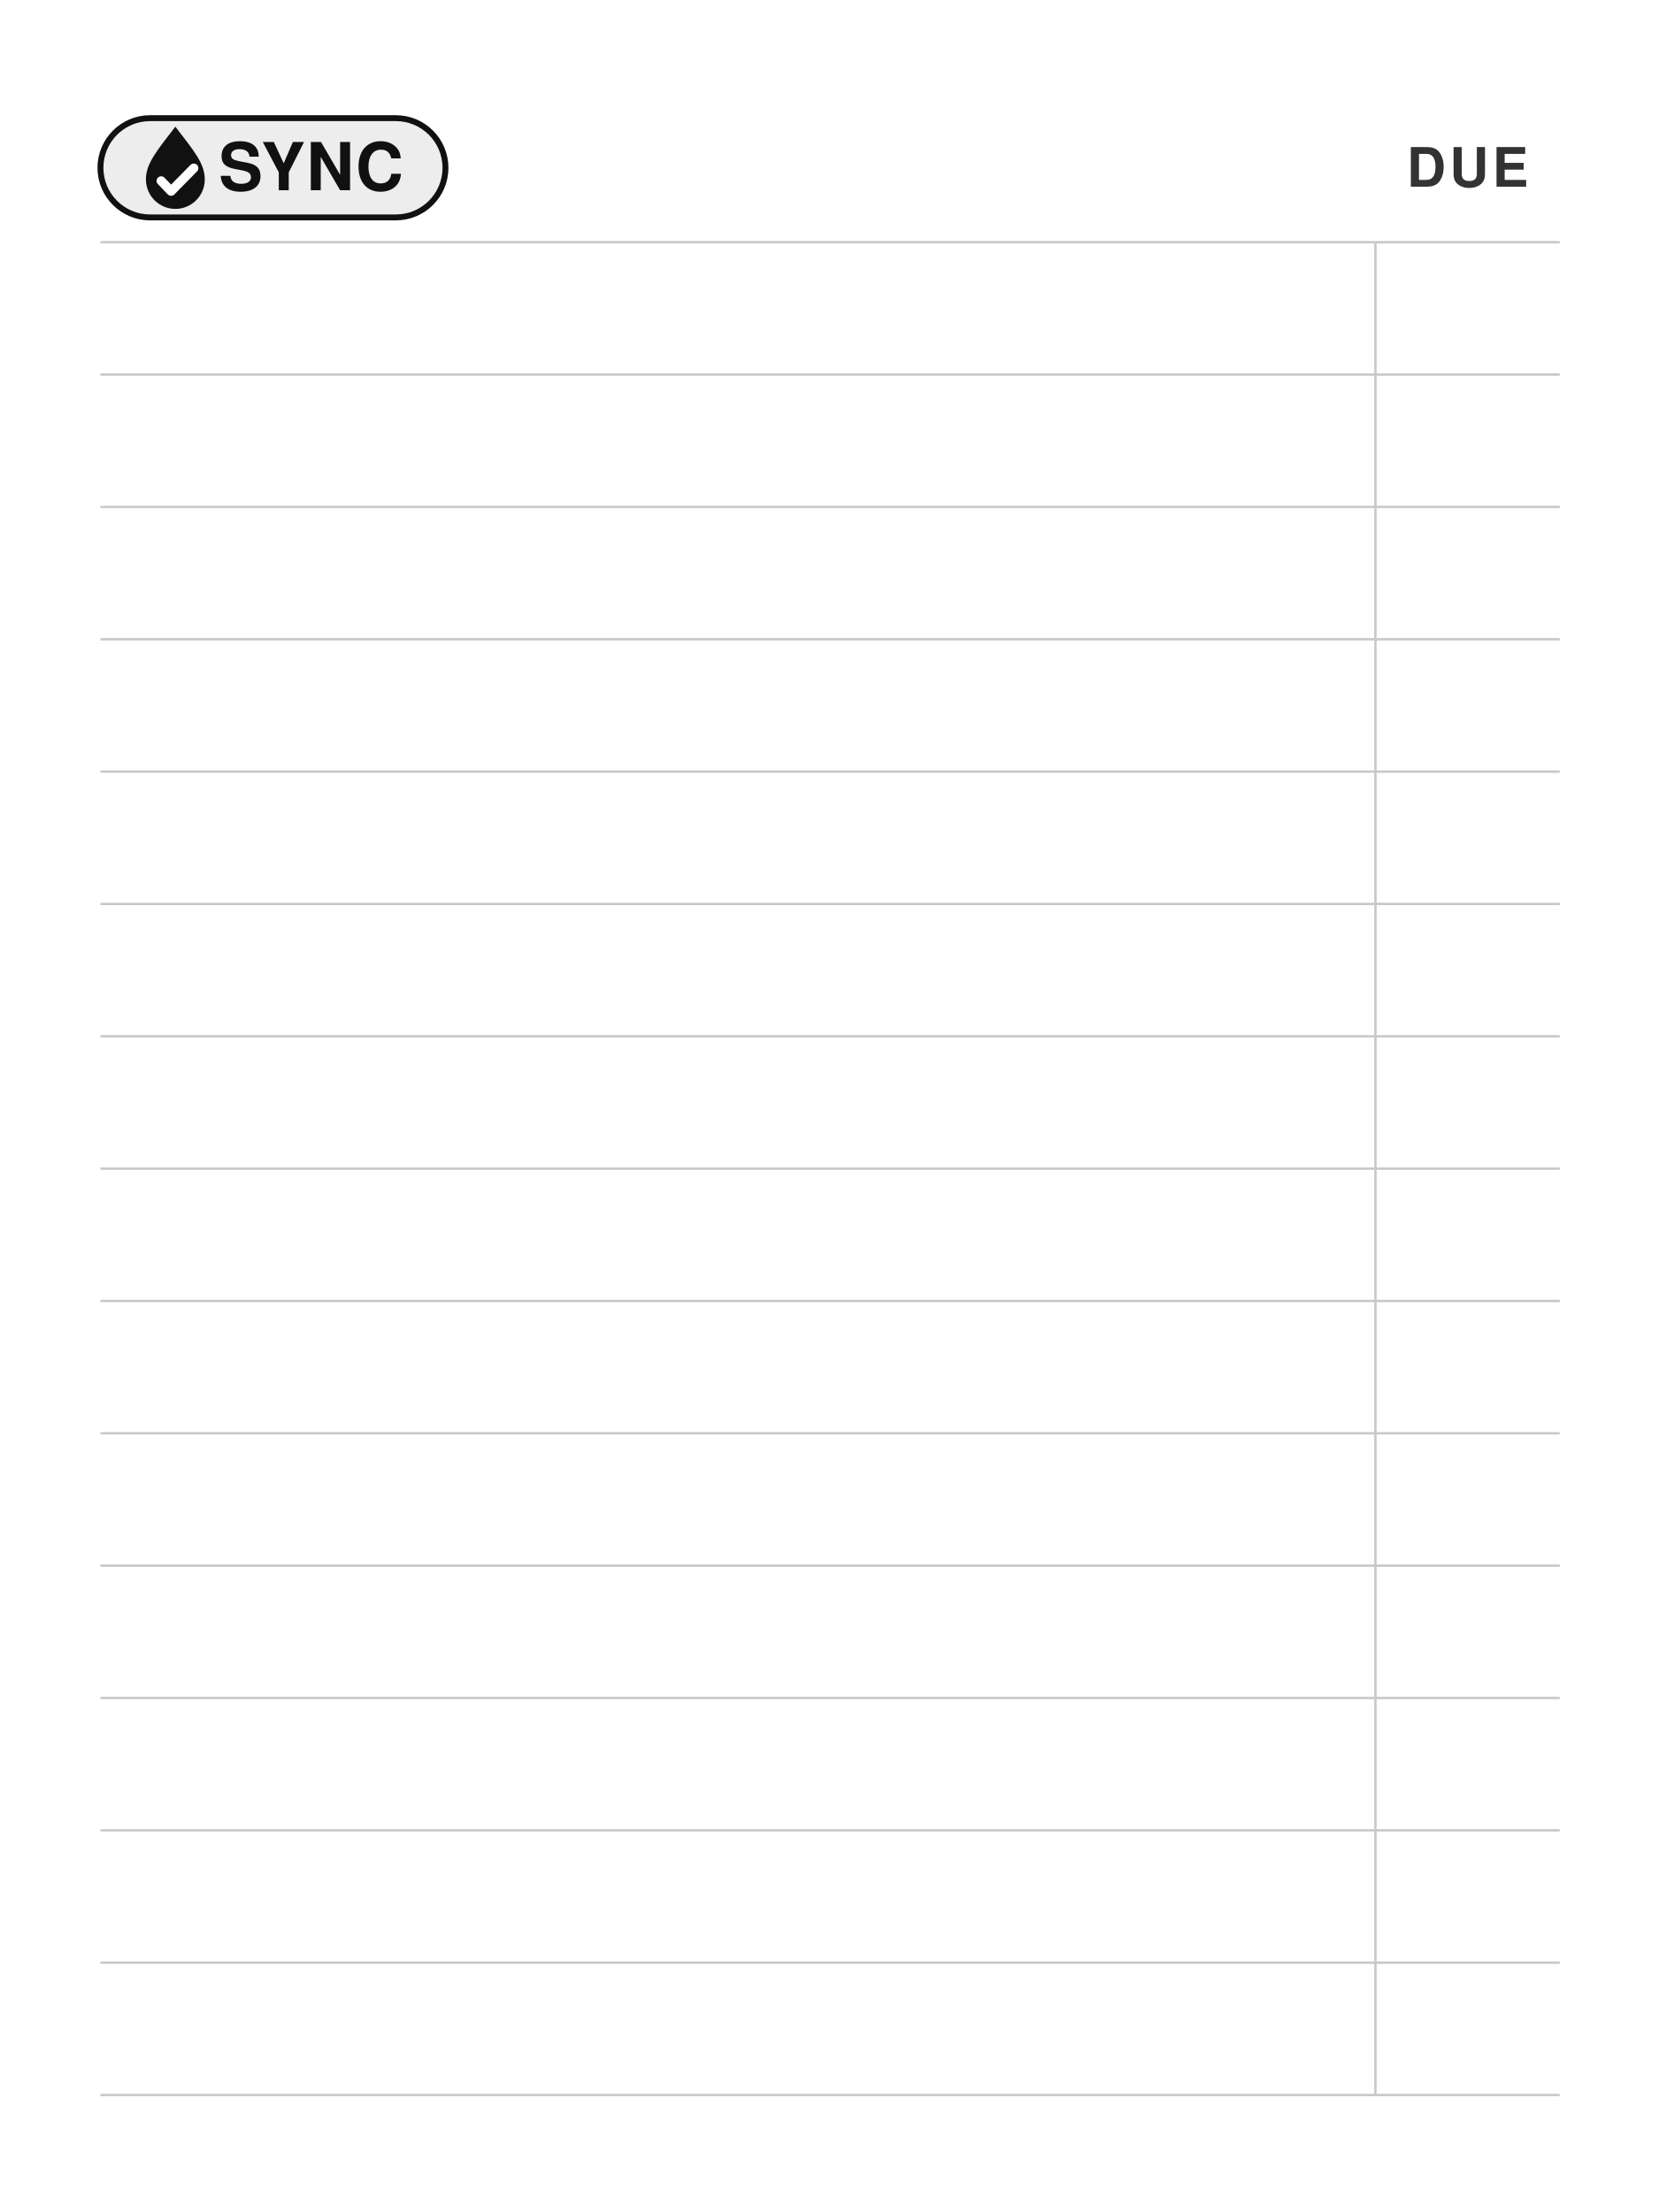
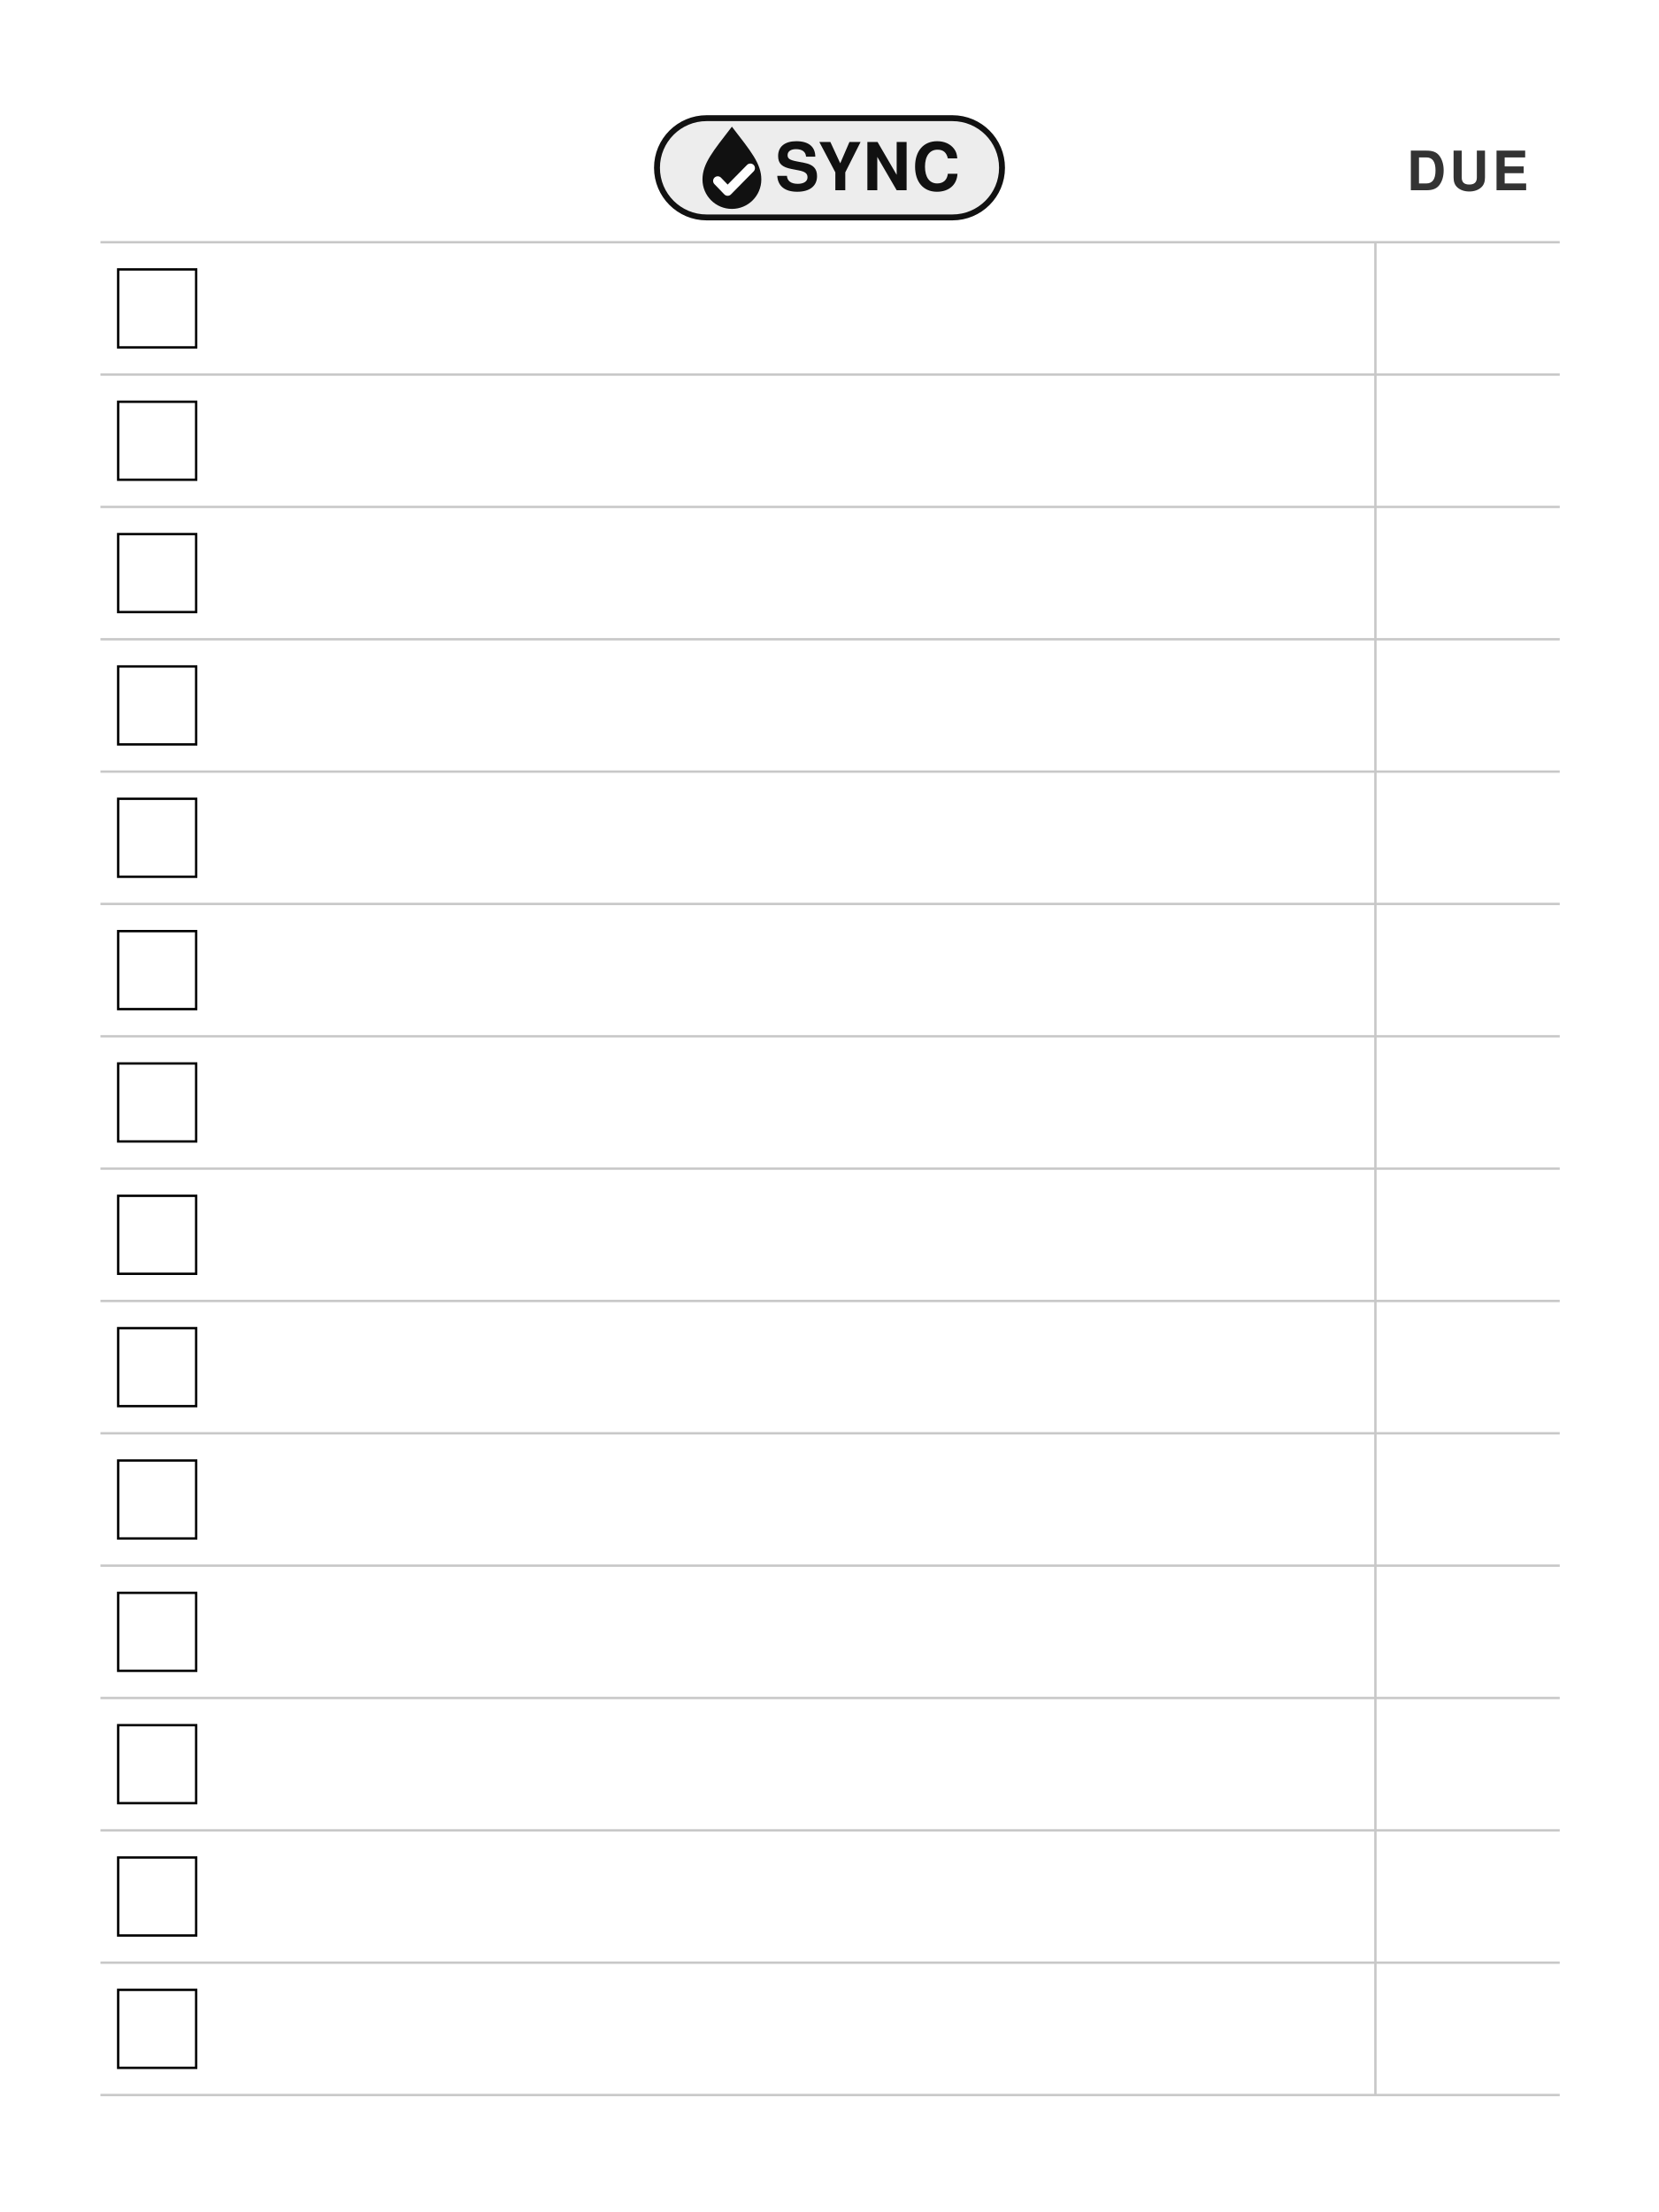
<svg xmlns="http://www.w3.org/2000/svg" viewBox="0 0 1404 1872">
  <rect width="1404" height="1872" fill="#ffffff" />
-   <rect x="85" y="100" width="292" height="84" rx="42" fill="#ededed" stroke="#111111" stroke-width="5" />
-   <g transform="translate(110,100.6) scale(0.15)">
+   <rect x="556" y="100" width="292" height="84" rx="42" fill="#ededed" stroke="#111111" stroke-width="5" />
+   <g transform="translate(581,100.6) scale(0.15)">
    <path d="M256 44 C 150 182 90 252 90 342 a 166 166 0 1 0 332 0 C 422 252 362 182 256 44 Z" fill="#111111" />
    <path d="M176 350 L232 408 L360 278" fill="none" stroke="#ffffff" stroke-width="52" stroke-linecap="round" stroke-linejoin="round" />
  </g>
-   <text x="185" y="161" font-family="Helvetica, Arial, sans-serif" font-size="56" font-weight="800" fill="#111111" letter-spacing="1">SYNC</text>
-   <text x="1242" y="158" text-anchor="middle" font-family="Helvetica, Arial, sans-serif" font-size="46" font-weight="600" fill="#333333" letter-spacing="3">DUE</text>
+   <text x="656" y="161" font-family="Helvetica, Arial, sans-serif" font-size="56" font-weight="800" fill="#111111" letter-spacing="1">SYNC</text>
+   <text x="1242" y="161" text-anchor="middle" font-family="Helvetica, Arial, sans-serif" font-size="46" font-weight="600" fill="#333333" letter-spacing="3">DUE</text>
  <g stroke="#c8c8c8" stroke-width="2">
    <line x1="85" y1="205" x2="1320" y2="205" />
    <line x1="85" y1="317" x2="1320" y2="317" />
    <line x1="85" y1="429" x2="1320" y2="429" />
    <line x1="85" y1="541" x2="1320" y2="541" />
    <line x1="85" y1="653" x2="1320" y2="653" />
    <line x1="85" y1="765" x2="1320" y2="765" />
    <line x1="85" y1="877" x2="1320" y2="877" />
    <line x1="85" y1="989" x2="1320" y2="989" />
    <line x1="85" y1="1101" x2="1320" y2="1101" />
    <line x1="85" y1="1213" x2="1320" y2="1213" />
    <line x1="85" y1="1325" x2="1320" y2="1325" />
    <line x1="85" y1="1437" x2="1320" y2="1437" />
    <line x1="85" y1="1549" x2="1320" y2="1549" />
    <line x1="85" y1="1661" x2="1320" y2="1661" />
    <line x1="85" y1="1773" x2="1320" y2="1773" />
  </g>
  <line x1="1164" y1="205" x2="1164" y2="1773" stroke="#c8c8c8" stroke-width="2" />
+   <g fill="none" stroke="#000000" stroke-width="2">
+     <rect x="100" y="228" width="66" height="66" />
+     <rect x="100" y="340" width="66" height="66" />
+     <rect x="100" y="452" width="66" height="66" />
+     <rect x="100" y="564" width="66" height="66" />
+     <rect x="100" y="676" width="66" height="66" />
+     <rect x="100" y="788" width="66" height="66" />
+     <rect x="100" y="900" width="66" height="66" />
+     <rect x="100" y="1012" width="66" height="66" />
+     <rect x="100" y="1124" width="66" height="66" />
+     <rect x="100" y="1236" width="66" height="66" />
+     <rect x="100" y="1348" width="66" height="66" />
+     <rect x="100" y="1460" width="66" height="66" />
+     <rect x="100" y="1572" width="66" height="66" />
+     <rect x="100" y="1684" width="66" height="66" />
+   </g>
</svg>
